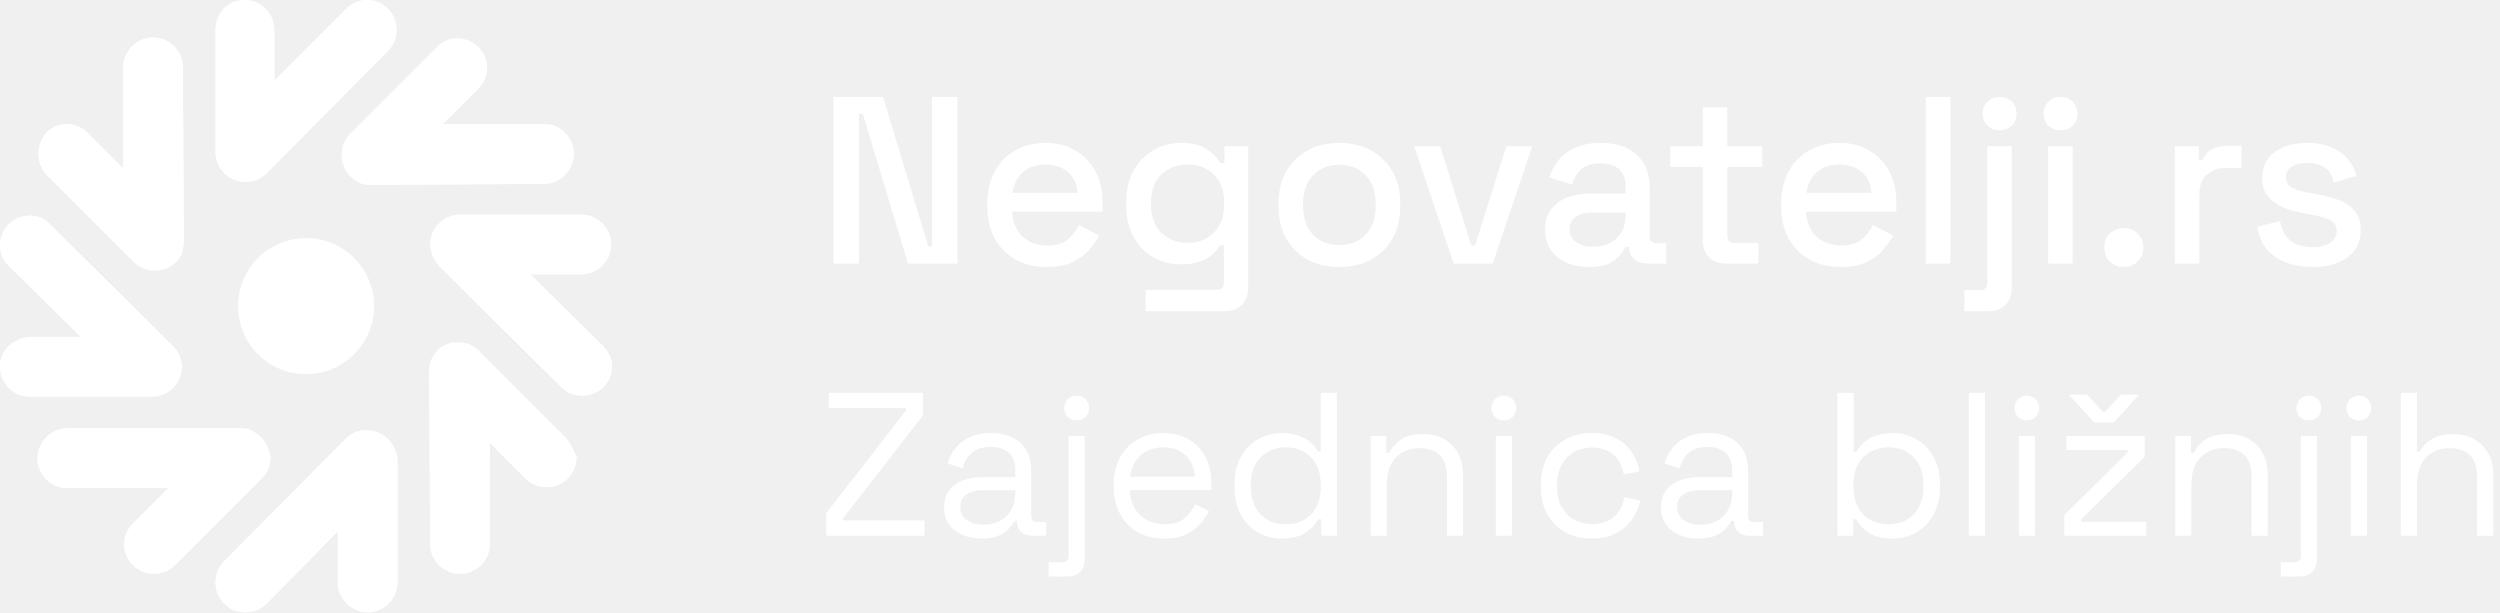
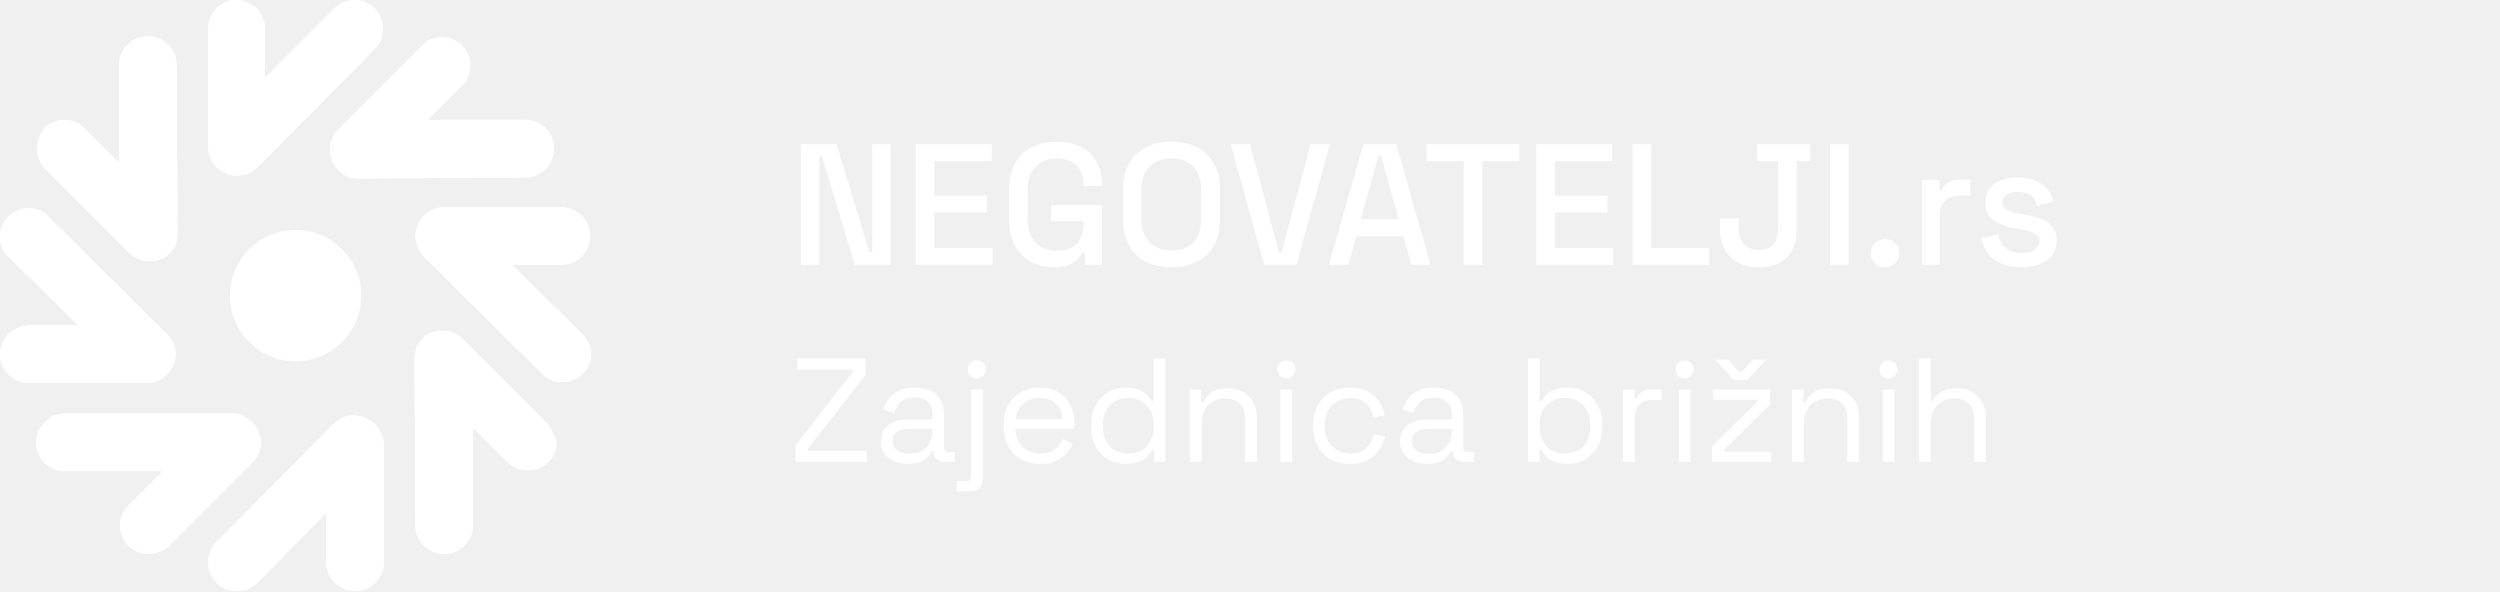
- <svg xmlns="http://www.w3.org/2000/svg" width="196" height="48" viewBox="0 0 196 48" fill="none">
-   <path d="M44.292 10.417C43.84 9.964 43.312 9.738 42.633 9.738H34.71L37.502 6.945C38.407 6.04 38.407 4.606 37.502 3.7C36.596 2.794 35.087 2.794 34.257 3.7L27.466 10.492C27.014 10.945 26.787 11.549 26.787 12.152C26.787 12.756 27.014 13.36 27.466 13.813C27.693 14.039 27.919 14.19 28.221 14.341C28.523 14.492 28.824 14.492 29.126 14.492L42.633 14.417C43.915 14.417 44.972 13.36 44.972 12.077C44.972 11.398 44.745 10.87 44.292 10.417Z" fill="white" />
-   <path d="M47.235 27.092L41.576 21.507H45.575C46.857 21.507 47.914 20.45 47.914 19.167C47.914 17.884 46.857 16.828 45.575 16.828H36.067C34.785 16.828 33.728 17.884 33.728 19.167C33.728 19.469 33.804 19.696 33.879 19.922C33.955 20.224 34.181 20.526 34.407 20.828L43.99 30.337C44.443 30.79 44.971 31.016 45.65 31.016C46.254 31.016 46.857 30.79 47.31 30.337C47.763 29.884 47.989 29.28 47.989 28.677C47.989 28.148 47.687 27.544 47.235 27.092Z" fill="white" />
-   <path d="M44.291 34.263L37.5 27.47C37.123 27.093 36.594 26.867 36.066 26.867C35.991 26.867 35.915 26.867 35.84 26.867C35.689 26.867 35.613 26.867 35.538 26.867H35.462C35.387 26.867 35.312 26.867 35.236 26.942C35.161 26.942 35.085 27.018 35.01 27.018C34.783 27.093 34.482 27.244 34.331 27.47C34.18 27.621 34.029 27.848 33.878 28.074C33.727 28.376 33.652 28.753 33.652 29.131L33.727 42.64C33.727 43.923 34.783 44.979 36.066 44.979C37.349 44.979 38.405 43.923 38.405 42.64V34.715L41.197 37.508C41.65 37.961 42.253 38.187 42.857 38.187C43.461 38.187 44.064 37.961 44.517 37.508C44.97 37.055 45.196 36.451 45.196 35.847C44.97 35.319 44.743 34.715 44.291 34.263Z" fill="white" />
-   <path d="M28.748 33.736C28.521 33.736 28.37 33.736 28.144 33.812C27.767 33.887 27.389 34.114 27.088 34.416L17.58 44C17.128 44.453 16.901 45.057 16.901 45.66C16.901 46.264 17.128 46.868 17.58 47.321C18.033 47.774 18.561 48 19.24 48C19.844 48 20.448 47.774 20.9 47.321L26.484 41.661V45.66C26.484 46.943 27.54 48 28.823 48C30.106 48 31.162 46.943 31.162 45.66V36.076C31.087 34.793 30.03 33.736 28.748 33.736Z" fill="white" />
-   <path d="M20.449 34.264C20.222 34.038 19.921 33.887 19.694 33.736C19.392 33.585 19.091 33.585 18.789 33.585H5.282C4 33.585 2.943 34.642 2.943 35.925C2.943 36.529 3.17 37.132 3.622 37.585C4.075 38.038 4.679 38.264 5.282 38.264H13.205L10.413 41.057C9.508 41.962 9.508 43.396 10.413 44.302C10.866 44.755 11.47 44.981 12.073 44.981C12.677 44.981 13.281 44.755 13.733 44.302L20.524 37.51C20.977 37.057 21.203 36.453 21.203 35.849C21.128 35.321 20.901 34.717 20.449 34.264Z" fill="white" />
-   <path d="M14.11 28C14.034 27.698 13.808 27.396 13.582 27.17L3.924 17.585C3.546 17.132 2.943 16.906 2.339 16.906C1.735 16.906 1.132 17.132 0.679 17.585C-0.226 18.491 -0.226 20 0.679 20.83L6.338 26.415H2.339C1.056 26.491 4.49751e-08 27.472 4.49751e-08 28.755C4.49751e-08 30.038 1.056 31.094 2.339 31.094H11.922C13.204 31.094 14.261 30.038 14.261 28.755C14.261 28.528 14.185 28.226 14.11 28Z" fill="white" />
-   <path d="M14.412 18.791L14.337 5.282C14.337 3.999 13.281 2.943 11.998 2.943C10.715 2.943 9.659 3.999 9.659 5.282V13.206L6.867 10.414C5.962 9.508 4.528 9.508 3.623 10.414C3.245 10.867 3.019 11.471 3.019 12.074C3.019 12.678 3.245 13.282 3.698 13.735L10.489 20.527C10.942 20.98 11.545 21.206 12.149 21.206C12.752 21.206 13.356 20.98 13.809 20.527C13.96 20.376 14.111 20.15 14.261 19.923C14.337 19.546 14.412 19.169 14.412 18.791Z" fill="white" />
-   <path d="M30.408 0.679C29.502 -0.226 28.069 -0.226 27.163 0.679L21.504 6.339V2.34C21.504 1.057 20.448 4.4984e-08 19.165 4.4984e-08C17.882 4.4984e-08 16.901 1.057 16.901 2.34V11.924C16.901 13.207 17.958 14.264 19.24 14.264C19.467 14.264 19.693 14.188 19.844 14.188C20.221 14.113 20.599 13.886 20.9 13.584L30.408 4C31.313 3.094 31.313 1.585 30.408 0.679Z" fill="white" />
-   <path d="M44.292 10.414C43.84 9.961 43.312 9.735 42.633 9.735H34.71L37.502 6.943C38.407 6.037 38.407 4.603 37.502 3.697C36.596 2.792 35.087 2.792 34.257 3.697L27.466 10.49C27.014 10.942 26.787 11.546 26.787 12.15C26.787 12.754 27.014 13.357 27.466 13.81C27.693 14.037 27.919 14.188 28.221 14.338C28.523 14.489 28.824 14.489 29.126 14.489L42.633 14.414C43.915 14.414 44.972 13.357 44.972 12.075C44.972 11.395 44.745 10.867 44.292 10.414Z" fill="white" />
-   <path d="M47.235 27.092L41.576 21.507H45.575C46.857 21.507 47.914 20.45 47.914 19.167C47.914 17.884 46.857 16.828 45.575 16.828H36.067C34.785 16.828 33.728 17.884 33.728 19.167C33.728 19.469 33.804 19.696 33.879 19.922C33.955 20.224 34.181 20.526 34.407 20.828L43.99 30.337C44.443 30.79 44.971 31.016 45.65 31.016C46.254 31.016 46.857 30.79 47.31 30.337C47.763 29.884 47.989 29.28 47.989 28.677C47.989 28.148 47.687 27.544 47.235 27.092Z" fill="white" />
-   <path d="M29.327 24C29.327 26.945 26.94 29.333 23.995 29.333C21.05 29.333 18.663 26.945 18.663 24C18.663 21.054 21.05 18.666 23.995 18.666C26.94 18.666 29.327 21.054 29.327 24Z" fill="white" />
-   <path d="M44.291 34.263L37.5 27.47C37.123 27.093 36.594 26.867 36.066 26.867C35.991 26.867 35.915 26.867 35.84 26.867C35.689 26.867 35.613 26.867 35.538 26.867H35.462C35.387 26.867 35.312 26.867 35.236 26.942C35.161 26.942 35.085 27.018 35.01 27.018C34.783 27.093 34.482 27.244 34.331 27.47C34.18 27.621 34.029 27.848 33.878 28.074C33.727 28.376 33.652 28.753 33.652 29.131L33.727 42.64C33.727 43.923 34.783 44.979 36.066 44.979C37.349 44.979 38.405 43.923 38.405 42.64V34.715L41.197 37.508C41.65 37.961 42.253 38.187 42.857 38.187C43.461 38.187 44.064 37.961 44.517 37.508C44.97 37.055 45.196 36.451 45.196 35.847C44.97 35.319 44.743 34.715 44.291 34.263Z" fill="white" />
-   <path d="M28.748 33.734C28.521 33.734 28.37 33.734 28.144 33.809C27.767 33.885 27.389 34.111 27.088 34.413L17.58 43.998C17.128 44.45 16.901 45.054 16.901 45.658C16.901 46.262 17.128 46.865 17.58 47.318C18.033 47.771 18.561 47.997 19.24 47.997C19.844 47.997 20.448 47.771 20.9 47.318L26.484 41.658V45.658C26.484 46.941 27.54 47.997 28.823 47.997C30.106 47.997 31.162 46.941 31.162 45.658V36.073C31.087 34.79 30.03 33.734 28.748 33.734Z" fill="white" />
-   <path d="M20.449 34.264C20.222 34.038 19.921 33.887 19.694 33.736C19.392 33.585 19.091 33.585 18.789 33.585H5.282C4 33.585 2.943 34.642 2.943 35.925C2.943 36.529 3.17 37.132 3.622 37.585C4.075 38.038 4.679 38.264 5.282 38.264H13.205L10.413 41.057C9.508 41.962 9.508 43.396 10.413 44.302C10.866 44.755 11.47 44.981 12.073 44.981C12.677 44.981 13.281 44.755 13.733 44.302L20.524 37.51C20.977 37.057 21.203 36.453 21.203 35.849C21.128 35.321 20.901 34.717 20.449 34.264Z" fill="white" />
-   <path d="M14.11 28C14.034 27.698 13.808 27.396 13.582 27.17L3.924 17.585C3.546 17.132 2.943 16.906 2.339 16.906C1.735 16.906 1.132 17.132 0.679 17.585C-0.226 18.491 -0.226 20 0.679 20.83L6.338 26.415H2.339C1.056 26.491 4.49751e-08 27.472 4.49751e-08 28.755C4.49751e-08 30.038 1.056 31.094 2.339 31.094H11.922C13.204 31.094 14.261 30.038 14.261 28.755C14.261 28.528 14.185 28.226 14.11 28Z" fill="white" />
-   <path d="M14.412 18.791L14.337 5.282C14.337 3.999 13.281 2.943 11.998 2.943C10.715 2.943 9.659 3.999 9.659 5.282V13.206L6.867 10.414C5.962 9.508 4.528 9.508 3.623 10.414C3.245 10.867 3.019 11.471 3.019 12.074C3.019 12.678 3.245 13.282 3.698 13.735L10.489 20.527C10.942 20.98 11.545 21.206 12.149 21.206C12.752 21.206 13.356 20.98 13.809 20.527C13.96 20.376 14.111 20.15 14.261 19.923C14.337 19.546 14.412 19.169 14.412 18.791Z" fill="white" />
-   <path d="M30.408 0.679C29.502 -0.226 28.069 -0.226 27.163 0.679L21.504 6.339V2.34C21.504 1.057 20.448 4.4984e-08 19.165 4.4984e-08C17.882 4.4984e-08 16.901 1.057 16.901 2.34V11.924C16.901 13.207 17.958 14.264 19.24 14.264C19.467 14.264 19.693 14.188 19.844 14.188C20.221 14.113 20.599 13.886 20.9 13.584L30.408 4C31.313 3.094 31.313 1.585 30.408 0.679Z" fill="white" />
-   <path d="M65.347 20.666V7.6H69.229L72.775 19.322H73.073V7.6H75.07V20.666H71.189L67.643 8.925H67.344V20.666H65.347Z" fill="white" />
-   <path d="M82.069 20.928C81.136 20.928 80.321 20.735 79.624 20.349C78.927 19.951 78.38 19.397 77.982 18.688C77.596 17.966 77.403 17.132 77.403 16.186V15.962C77.403 15.004 77.596 14.17 77.982 13.461C78.367 12.739 78.902 12.185 79.587 11.8C80.283 11.402 81.086 11.203 81.994 11.203C82.877 11.203 83.649 11.402 84.308 11.8C84.98 12.185 85.503 12.727 85.876 13.424C86.249 14.121 86.436 14.936 86.436 15.869V16.597H79.363C79.388 17.406 79.655 18.053 80.165 18.538C80.688 19.011 81.335 19.248 82.106 19.248C82.828 19.248 83.369 19.086 83.73 18.762C84.103 18.439 84.389 18.065 84.588 17.642L86.175 18.464C86 18.812 85.745 19.179 85.409 19.565C85.086 19.951 84.657 20.274 84.122 20.536C83.587 20.797 82.902 20.928 82.069 20.928ZM79.381 15.122H84.476C84.427 14.425 84.178 13.884 83.73 13.498C83.282 13.1 82.697 12.901 81.975 12.901C81.254 12.901 80.663 13.1 80.203 13.498C79.755 13.884 79.481 14.425 79.381 15.122Z" fill="white" />
-   <path d="M88.302 16.112V15.832C88.302 14.861 88.495 14.034 88.88 13.349C89.278 12.665 89.801 12.136 90.448 11.762C91.095 11.389 91.804 11.203 92.576 11.203C93.471 11.203 94.156 11.37 94.628 11.706C95.114 12.042 95.468 12.403 95.692 12.789H95.991V11.464H97.857V22.552C97.857 23.112 97.689 23.56 97.353 23.896C97.03 24.232 96.582 24.399 96.01 24.399H89.814V22.72H95.412C95.773 22.72 95.954 22.533 95.954 22.16V19.229H95.655C95.518 19.453 95.325 19.683 95.076 19.92C94.828 20.156 94.498 20.349 94.087 20.498C93.689 20.648 93.185 20.722 92.576 20.722C91.804 20.722 91.089 20.542 90.429 20.181C89.782 19.808 89.266 19.279 88.88 18.594C88.495 17.897 88.302 17.07 88.302 16.112ZM93.098 19.042C93.932 19.042 94.616 18.781 95.151 18.258C95.698 17.723 95.972 16.989 95.972 16.056V15.888C95.972 14.93 95.705 14.195 95.17 13.685C94.635 13.162 93.944 12.901 93.098 12.901C92.277 12.901 91.593 13.162 91.045 13.685C90.51 14.195 90.243 14.93 90.243 15.888V16.056C90.243 16.989 90.51 17.723 91.045 18.258C91.593 18.781 92.277 19.042 93.098 19.042Z" fill="white" />
-   <path d="M104.998 20.928C104.078 20.928 103.256 20.741 102.535 20.368C101.826 19.982 101.266 19.434 100.855 18.725C100.445 18.016 100.239 17.176 100.239 16.205V15.925C100.239 14.954 100.445 14.121 100.855 13.424C101.266 12.714 101.826 12.167 102.535 11.781C103.256 11.395 104.078 11.203 104.998 11.203C105.919 11.203 106.74 11.395 107.462 11.781C108.183 12.167 108.749 12.714 109.16 13.424C109.571 14.121 109.776 14.954 109.776 15.925V16.205C109.776 17.176 109.571 18.016 109.16 18.725C108.749 19.434 108.183 19.982 107.462 20.368C106.74 20.741 105.919 20.928 104.998 20.928ZM104.998 19.21C105.844 19.21 106.529 18.943 107.051 18.408C107.586 17.86 107.854 17.107 107.854 16.149V15.981C107.854 15.023 107.592 14.276 107.07 13.741C106.547 13.194 105.857 12.92 104.998 12.92C104.165 12.92 103.48 13.194 102.945 13.741C102.423 14.276 102.162 15.023 102.162 15.981V16.149C102.162 17.107 102.423 17.86 102.945 18.408C103.48 18.943 104.165 19.21 104.998 19.21Z" fill="white" />
-   <path d="M113.969 20.666L110.871 11.464H112.905L115.35 19.248H115.648L118.093 11.464H120.127L117.029 20.666H113.969Z" fill="white" />
-   <path d="M124.593 20.928C123.933 20.928 123.342 20.816 122.82 20.592C122.31 20.368 121.899 20.038 121.588 19.602C121.289 19.167 121.14 18.638 121.14 18.016C121.14 17.381 121.289 16.858 121.588 16.448C121.899 16.025 122.316 15.707 122.838 15.496C123.373 15.284 123.977 15.178 124.649 15.178H127.448V14.581C127.448 14.046 127.286 13.617 126.963 13.293C126.639 12.97 126.142 12.808 125.47 12.808C124.81 12.808 124.307 12.963 123.958 13.274C123.61 13.585 123.38 13.99 123.268 14.488L121.476 13.909C121.625 13.411 121.862 12.963 122.185 12.565C122.521 12.154 122.963 11.825 123.51 11.576C124.058 11.327 124.717 11.203 125.489 11.203C126.683 11.203 127.622 11.507 128.307 12.117C128.991 12.727 129.333 13.592 129.333 14.712V18.501C129.333 18.874 129.507 19.061 129.856 19.061H130.639V20.666H129.202C128.767 20.666 128.412 20.554 128.139 20.33C127.865 20.106 127.728 19.801 127.728 19.416V19.36H127.448C127.349 19.546 127.199 19.764 127 20.013C126.801 20.262 126.509 20.48 126.123 20.666C125.737 20.84 125.227 20.928 124.593 20.928ZM124.873 19.341C125.644 19.341 126.266 19.123 126.739 18.688C127.212 18.24 127.448 17.63 127.448 16.858V16.672H124.761C124.251 16.672 123.84 16.784 123.529 17.008C123.218 17.219 123.062 17.537 123.062 17.96C123.062 18.383 123.224 18.719 123.548 18.968C123.871 19.216 124.313 19.341 124.873 19.341Z" fill="white" />
-   <path d="M135.323 20.666C134.763 20.666 134.315 20.498 133.979 20.162C133.656 19.826 133.494 19.378 133.494 18.818V13.088H130.956V11.464H133.494V8.421H135.416V11.464H138.16V13.088H135.416V18.482C135.416 18.856 135.591 19.042 135.939 19.042H137.861V20.666H135.323Z" fill="white" />
-   <path d="M144.308 20.928C143.375 20.928 142.56 20.735 141.863 20.349C141.166 19.951 140.619 19.397 140.221 18.688C139.835 17.966 139.642 17.132 139.642 16.186V15.962C139.642 15.004 139.835 14.17 140.221 13.461C140.606 12.739 141.141 12.185 141.826 11.8C142.523 11.402 143.325 11.203 144.233 11.203C145.117 11.203 145.888 11.402 146.547 11.8C147.219 12.185 147.742 12.727 148.115 13.424C148.488 14.121 148.675 14.936 148.675 15.869V16.597H141.602C141.627 17.406 141.894 18.053 142.404 18.538C142.927 19.011 143.574 19.248 144.345 19.248C145.067 19.248 145.608 19.086 145.969 18.762C146.342 18.439 146.628 18.065 146.827 17.642L148.414 18.464C148.24 18.812 147.984 19.179 147.649 19.565C147.325 19.951 146.896 20.274 146.361 20.536C145.826 20.797 145.141 20.928 144.308 20.928ZM141.62 15.122H146.715C146.666 14.425 146.417 13.884 145.969 13.498C145.521 13.1 144.936 12.901 144.215 12.901C143.493 12.901 142.902 13.1 142.442 13.498C141.994 13.884 141.72 14.425 141.62 15.122Z" fill="white" />
-   <path d="M150.989 20.666V7.6H152.911V20.666H150.989Z" fill="white" />
-   <path d="M154.01 24.399V22.738H155.26C155.621 22.738 155.801 22.552 155.801 22.178V11.464H157.723V22.552C157.723 23.112 157.562 23.56 157.238 23.896C156.915 24.232 156.461 24.399 155.876 24.399H154.01ZM156.772 10.213C156.398 10.213 156.081 10.095 155.82 9.858C155.571 9.61 155.447 9.292 155.447 8.906C155.447 8.521 155.571 8.21 155.82 7.973C156.081 7.724 156.398 7.6 156.772 7.6C157.157 7.6 157.475 7.724 157.723 7.973C157.972 8.21 158.097 8.521 158.097 8.906C158.097 9.292 157.972 9.61 157.723 9.858C157.475 10.095 157.157 10.213 156.772 10.213Z" fill="white" />
-   <path d="M160.575 20.666V11.464H162.498V20.666H160.575ZM161.546 10.213C161.173 10.213 160.855 10.095 160.594 9.858C160.345 9.61 160.221 9.292 160.221 8.906C160.221 8.521 160.345 8.21 160.594 7.973C160.855 7.724 161.173 7.6 161.546 7.6C161.931 7.6 162.249 7.724 162.498 7.973C162.746 8.21 162.871 8.521 162.871 8.906C162.871 9.292 162.746 9.61 162.498 9.858C162.249 10.095 161.931 10.213 161.546 10.213Z" fill="white" />
-   <path d="M166.507 20.928C166.072 20.928 165.705 20.785 165.406 20.498C165.12 20.212 164.977 19.845 164.977 19.397C164.977 18.949 165.12 18.588 165.406 18.314C165.705 18.028 166.072 17.885 166.507 17.885C166.943 17.885 167.304 18.028 167.59 18.314C167.888 18.601 168.038 18.961 168.038 19.397C168.038 19.845 167.888 20.212 167.59 20.498C167.304 20.785 166.943 20.928 166.507 20.928Z" fill="white" />
-   <path d="M170.508 20.666V11.464H172.393V12.546H172.692C172.841 12.161 173.077 11.881 173.401 11.706C173.737 11.52 174.147 11.427 174.632 11.427H175.734V13.162H174.558C173.936 13.162 173.426 13.337 173.027 13.685C172.629 14.021 172.43 14.544 172.43 15.253V20.666H170.508Z" fill="white" />
-   <path d="M181.295 20.928C180.125 20.928 179.155 20.666 178.383 20.144C177.612 19.621 177.139 18.831 176.965 17.773L178.757 17.344C178.856 17.854 179.024 18.258 179.26 18.557C179.497 18.856 179.789 19.067 180.138 19.192C180.498 19.316 180.884 19.378 181.295 19.378C181.904 19.378 182.371 19.26 182.694 19.024C183.03 18.787 183.198 18.482 183.198 18.109C183.198 17.736 183.043 17.462 182.732 17.288C182.421 17.113 181.96 16.97 181.351 16.858L180.716 16.746C180.094 16.634 179.528 16.473 179.018 16.261C178.508 16.049 178.103 15.757 177.805 15.384C177.506 15.01 177.357 14.531 177.357 13.946C177.357 13.075 177.68 12.403 178.327 11.93C178.974 11.445 179.833 11.203 180.903 11.203C181.935 11.203 182.781 11.439 183.441 11.912C184.113 12.372 184.548 13.001 184.747 13.797L182.956 14.301C182.844 13.741 182.607 13.349 182.246 13.125C181.886 12.889 181.438 12.77 180.903 12.77C180.38 12.77 179.97 12.87 179.671 13.069C179.372 13.256 179.223 13.523 179.223 13.872C179.223 14.245 179.366 14.519 179.652 14.693C179.951 14.867 180.349 14.998 180.847 15.085L181.5 15.197C182.159 15.309 182.763 15.465 183.31 15.664C183.858 15.863 184.287 16.149 184.598 16.522C184.921 16.896 185.083 17.393 185.083 18.016C185.083 18.936 184.741 19.652 184.057 20.162C183.372 20.672 182.452 20.928 181.295 20.928Z" fill="white" />
-   <path d="M64.785 41.999V40.223L71.023 32.191V31.999H64.977V30.799H72.351V32.575L66.112 40.607V40.799H72.479V41.999H64.785Z" fill="white" />
-   <path d="M76.944 42.223C76.4 42.223 75.905 42.127 75.457 41.935C75.009 41.743 74.657 41.466 74.401 41.103C74.145 40.741 74.017 40.298 74.017 39.775C74.017 39.242 74.145 38.805 74.401 38.463C74.657 38.111 75.009 37.85 75.457 37.679C75.905 37.498 76.406 37.407 76.96 37.407H79.6V36.831C79.6 36.277 79.434 35.839 79.104 35.519C78.784 35.199 78.304 35.039 77.664 35.039C77.035 35.039 76.544 35.194 76.193 35.503C75.841 35.802 75.601 36.207 75.473 36.719L74.289 36.335C74.417 35.898 74.62 35.503 74.897 35.151C75.174 34.789 75.542 34.501 76.001 34.287C76.47 34.063 77.03 33.951 77.68 33.951C78.683 33.951 79.461 34.213 80.016 34.735C80.57 35.247 80.848 35.973 80.848 36.911V40.447C80.848 40.767 80.997 40.927 81.296 40.927H82.015V41.999H80.912C80.56 41.999 80.277 41.903 80.064 41.711C79.85 41.509 79.744 41.242 79.744 40.911V40.831H79.552C79.434 41.034 79.275 41.247 79.072 41.471C78.88 41.685 78.613 41.861 78.272 41.999C77.931 42.148 77.488 42.223 76.944 42.223ZM77.088 41.135C77.835 41.135 78.437 40.917 78.896 40.479C79.365 40.031 79.6 39.407 79.6 38.607V38.431H77.008C76.507 38.431 76.091 38.543 75.761 38.767C75.441 38.981 75.281 39.306 75.281 39.743C75.281 40.181 75.446 40.522 75.777 40.767C76.118 41.013 76.555 41.135 77.088 41.135Z" fill="white" />
-   <path d="M82.21 45.199V44.079H83.298C83.618 44.079 83.778 43.919 83.778 43.599V34.175H85.042V43.823C85.042 44.25 84.919 44.586 84.674 44.831C84.439 45.077 84.098 45.199 83.65 45.199H82.21ZM84.418 32.959C84.141 32.959 83.906 32.869 83.714 32.687C83.533 32.506 83.442 32.277 83.442 31.999C83.442 31.711 83.533 31.477 83.714 31.295C83.906 31.114 84.141 31.023 84.418 31.023C84.695 31.023 84.924 31.114 85.106 31.295C85.287 31.477 85.378 31.711 85.378 31.999C85.378 32.277 85.287 32.506 85.106 32.687C84.924 32.869 84.695 32.959 84.418 32.959Z" fill="white" />
-   <path d="M91.282 42.223C90.492 42.223 89.799 42.058 89.202 41.727C88.605 41.386 88.141 40.911 87.81 40.303C87.48 39.695 87.314 38.991 87.314 38.191V37.999C87.314 37.189 87.48 36.479 87.81 35.871C88.141 35.263 88.6 34.794 89.186 34.463C89.772 34.122 90.444 33.951 91.202 33.951C91.937 33.951 92.588 34.111 93.153 34.431C93.718 34.741 94.161 35.189 94.481 35.775C94.801 36.362 94.961 37.05 94.961 37.839V38.415H88.578C88.61 39.258 88.882 39.919 89.394 40.399C89.906 40.869 90.546 41.103 91.314 41.103C91.985 41.103 92.503 40.949 92.865 40.639C93.228 40.33 93.505 39.962 93.697 39.535L94.785 40.063C94.625 40.394 94.401 40.725 94.113 41.055C93.836 41.386 93.468 41.663 93.009 41.887C92.561 42.111 91.985 42.223 91.282 42.223ZM88.594 37.375H93.681C93.638 36.65 93.388 36.085 92.929 35.679C92.481 35.274 91.905 35.071 91.202 35.071C90.487 35.071 89.9 35.274 89.442 35.679C88.983 36.085 88.701 36.65 88.594 37.375Z" fill="white" />
-   <path d="M100.476 42.223C99.805 42.223 99.186 42.063 98.621 41.743C98.055 41.423 97.608 40.959 97.277 40.351C96.946 39.743 96.781 39.023 96.781 38.191V37.983C96.781 37.151 96.946 36.437 97.277 35.839C97.608 35.231 98.05 34.767 98.605 34.447C99.17 34.117 99.794 33.951 100.476 33.951C101.02 33.951 101.479 34.026 101.852 34.175C102.236 34.314 102.545 34.495 102.78 34.719C103.014 34.933 103.196 35.162 103.324 35.407H103.548V30.799H104.811V41.999H103.58V40.703H103.356C103.142 41.098 102.812 41.45 102.364 41.759C101.916 42.069 101.287 42.223 100.476 42.223ZM100.812 41.103C101.623 41.103 102.279 40.847 102.78 40.335C103.292 39.813 103.548 39.087 103.548 38.159V38.015C103.548 37.087 103.292 36.367 102.78 35.855C102.279 35.333 101.623 35.071 100.812 35.071C100.012 35.071 99.351 35.333 98.829 35.855C98.317 36.367 98.061 37.087 98.061 38.015V38.159C98.061 39.087 98.317 39.813 98.829 40.335C99.351 40.847 100.012 41.103 100.812 41.103Z" fill="white" />
-   <path d="M107.46 41.999V34.175H108.691V35.503H108.915C109.086 35.13 109.374 34.794 109.779 34.495C110.195 34.186 110.803 34.031 111.603 34.031C112.189 34.031 112.712 34.154 113.17 34.399C113.64 34.645 114.013 35.007 114.29 35.487C114.567 35.967 114.706 36.559 114.706 37.263V41.999H113.442V37.359C113.442 36.581 113.245 36.015 112.851 35.663C112.467 35.311 111.944 35.135 111.283 35.135C110.526 35.135 109.907 35.381 109.427 35.871C108.958 36.362 108.723 37.093 108.723 38.063V41.999H107.46Z" fill="white" />
-   <path d="M117.27 41.999V34.175H118.534V41.999H117.27ZM117.91 32.959C117.633 32.959 117.398 32.869 117.206 32.687C117.025 32.506 116.934 32.277 116.934 31.999C116.934 31.711 117.025 31.477 117.206 31.295C117.398 31.114 117.633 31.023 117.91 31.023C118.187 31.023 118.416 31.114 118.598 31.295C118.779 31.477 118.87 31.711 118.87 31.999C118.87 32.277 118.779 32.506 118.598 32.687C118.416 32.869 118.187 32.959 117.91 32.959Z" fill="white" />
-   <path d="M124.79 42.223C124.033 42.223 123.351 42.063 122.743 41.743C122.146 41.413 121.671 40.943 121.319 40.335C120.978 39.727 120.807 39.007 120.807 38.175V37.999C120.807 37.157 120.978 36.437 121.319 35.839C121.671 35.231 122.146 34.767 122.743 34.447C123.351 34.117 124.033 33.951 124.79 33.951C125.537 33.951 126.171 34.09 126.694 34.367C127.227 34.645 127.643 35.013 127.942 35.471C128.251 35.93 128.448 36.421 128.533 36.943L127.302 37.199C127.248 36.815 127.12 36.463 126.918 36.143C126.726 35.823 126.454 35.567 126.102 35.375C125.75 35.183 125.318 35.087 124.806 35.087C124.284 35.087 123.815 35.205 123.399 35.439C122.993 35.674 122.668 36.01 122.423 36.447C122.188 36.885 122.071 37.407 122.071 38.015V38.159C122.071 38.767 122.188 39.29 122.423 39.727C122.668 40.165 122.993 40.501 123.399 40.735C123.815 40.97 124.284 41.087 124.806 41.087C125.585 41.087 126.177 40.885 126.582 40.479C126.998 40.074 127.254 39.573 127.35 38.975L128.597 39.247C128.48 39.759 128.267 40.245 127.958 40.703C127.648 41.162 127.227 41.53 126.694 41.807C126.171 42.084 125.537 42.223 124.79 42.223Z" fill="white" />
-   <path d="M133.151 42.223C132.607 42.223 132.111 42.127 131.663 41.935C131.215 41.743 130.863 41.466 130.608 41.103C130.352 40.741 130.224 40.298 130.224 39.775C130.224 39.242 130.352 38.805 130.608 38.463C130.863 38.111 131.215 37.85 131.663 37.679C132.111 37.498 132.612 37.407 133.167 37.407H135.806V36.831C135.806 36.277 135.641 35.839 135.311 35.519C134.991 35.199 134.511 35.039 133.871 35.039C133.242 35.039 132.751 35.194 132.399 35.503C132.047 35.802 131.807 36.207 131.679 36.719L130.496 36.335C130.624 35.898 130.826 35.503 131.103 35.151C131.381 34.789 131.749 34.501 132.207 34.287C132.676 34.063 133.236 33.951 133.887 33.951C134.889 33.951 135.668 34.213 136.222 34.735C136.777 35.247 137.054 35.973 137.054 36.911V40.447C137.054 40.767 137.203 40.927 137.502 40.927H138.222V41.999H137.118C136.766 41.999 136.484 41.903 136.27 41.711C136.057 41.509 135.95 41.242 135.95 40.911V40.831H135.758C135.641 41.034 135.481 41.247 135.279 41.471C135.087 41.685 134.82 41.861 134.479 41.999C134.137 42.148 133.695 42.223 133.151 42.223ZM133.295 41.135C134.041 41.135 134.644 40.917 135.103 40.479C135.572 40.031 135.806 39.407 135.806 38.607V38.431H133.215C132.714 38.431 132.298 38.543 131.967 38.767C131.647 38.981 131.487 39.306 131.487 39.743C131.487 40.181 131.653 40.522 131.983 40.767C132.324 41.013 132.762 41.135 133.295 41.135Z" fill="white" />
-   <path d="M148.396 42.223C147.586 42.223 146.951 42.069 146.493 41.759C146.045 41.45 145.719 41.098 145.517 40.703H145.293V41.999H144.061V30.799H145.325V35.407H145.549C145.677 35.162 145.858 34.933 146.093 34.719C146.327 34.495 146.631 34.314 147.004 34.175C147.388 34.026 147.852 33.951 148.396 33.951C149.079 33.951 149.697 34.117 150.252 34.447C150.817 34.767 151.265 35.231 151.595 35.839C151.926 36.437 152.091 37.151 152.091 37.983V38.191C152.091 39.023 151.921 39.743 151.579 40.351C151.249 40.959 150.801 41.423 150.236 41.743C149.681 42.063 149.068 42.223 148.396 42.223ZM148.06 41.103C148.871 41.103 149.527 40.847 150.028 40.335C150.54 39.813 150.796 39.087 150.796 38.159V38.015C150.796 37.087 150.54 36.367 150.028 35.855C149.527 35.333 148.871 35.071 148.06 35.071C147.26 35.071 146.599 35.333 146.077 35.855C145.565 36.367 145.309 37.087 145.309 38.015V38.159C145.309 39.087 145.565 39.813 146.077 40.335C146.599 40.847 147.26 41.103 148.06 41.103Z" fill="white" />
-   <path d="M154.356 41.999V30.799H155.619V41.999H154.356Z" fill="white" />
-   <path d="M158.277 41.999V34.175H159.541V41.999H158.277ZM158.917 32.959C158.639 32.959 158.405 32.869 158.213 32.687C158.032 32.506 157.941 32.277 157.941 31.999C157.941 31.711 158.032 31.477 158.213 31.295C158.405 31.114 158.639 31.023 158.917 31.023C159.194 31.023 159.423 31.114 159.605 31.295C159.786 31.477 159.876 31.711 159.876 31.999C159.876 32.277 159.786 32.506 159.605 32.687C159.423 32.869 159.194 32.959 158.917 32.959Z" fill="white" />
-   <path d="M161.846 41.999V40.367L166.821 35.455V35.279H162.006V34.175H168.149V35.807L163.158 40.719V40.911H168.277V41.999H161.846ZM164.181 33.119L162.198 30.943H163.638L164.837 32.271H165.061L166.277 30.943H167.701L165.733 33.119H164.181Z" fill="white" />
-   <path d="M170.54 41.999V34.175H171.771V35.503H171.995C172.166 35.13 172.454 34.794 172.859 34.495C173.275 34.186 173.883 34.031 174.683 34.031C175.269 34.031 175.792 34.154 176.251 34.399C176.72 34.645 177.093 35.007 177.37 35.487C177.648 35.967 177.786 36.559 177.786 37.263V41.999H176.522V37.359C176.522 36.581 176.325 36.015 175.931 35.663C175.547 35.311 175.024 35.135 174.363 35.135C173.606 35.135 172.987 35.381 172.507 35.871C172.038 36.362 171.803 37.093 171.803 38.063V41.999H170.54Z" fill="white" />
-   <path d="M178.814 45.199V44.079H179.902C180.222 44.079 180.382 43.919 180.382 43.599V34.175H181.646V43.823C181.646 44.25 181.523 44.586 181.278 44.831C181.043 45.077 180.702 45.199 180.254 45.199H178.814ZM181.022 32.959C180.745 32.959 180.51 32.869 180.318 32.687C180.137 32.506 180.046 32.277 180.046 31.999C180.046 31.711 180.137 31.477 180.318 31.295C180.51 31.114 180.745 31.023 181.022 31.023C181.299 31.023 181.529 31.114 181.71 31.295C181.891 31.477 181.982 31.711 181.982 31.999C181.982 32.277 181.891 32.506 181.71 32.687C181.529 32.869 181.299 32.959 181.022 32.959Z" fill="white" />
-   <path d="M184.302 41.999V34.175H185.566V41.999H184.302ZM184.942 32.959C184.665 32.959 184.43 32.869 184.238 32.687C184.057 32.506 183.966 32.277 183.966 31.999C183.966 31.711 184.057 31.477 184.238 31.295C184.43 31.114 184.665 31.023 184.942 31.023C185.22 31.023 185.449 31.114 185.63 31.295C185.811 31.477 185.902 31.711 185.902 31.999C185.902 32.277 185.811 32.506 185.63 32.687C185.449 32.869 185.22 32.959 184.942 32.959Z" fill="white" />
-   <path d="M188.223 41.999V30.799H189.487V35.423H189.711C189.818 35.189 189.978 34.97 190.191 34.767C190.415 34.554 190.698 34.378 191.039 34.239C191.391 34.101 191.833 34.031 192.367 34.031C192.953 34.031 193.476 34.159 193.934 34.415C194.403 34.661 194.777 35.023 195.054 35.503C195.331 35.973 195.47 36.559 195.47 37.263V41.999H194.206V37.359C194.206 36.581 194.009 36.015 193.614 35.663C193.23 35.311 192.708 35.135 192.047 35.135C191.289 35.135 190.671 35.381 190.191 35.871C189.722 36.362 189.487 37.093 189.487 38.063V41.999H188.223Z" fill="white" />
+ <svg xmlns="http://www.w3.org/2000/svg" width="203" height="48" viewBox="0 0 203 48" fill="none">
+   <path d="M44.305 10.416C43.852 9.963 43.324 9.737 42.645 9.737H34.72L37.512 6.944C38.418 6.038 38.418 4.604 37.512 3.699C36.607 2.793 35.097 2.793 34.267 3.699L27.474 10.492C27.021 10.944 26.795 11.548 26.795 12.152C26.795 12.756 27.021 13.36 27.474 13.812C27.701 14.039 27.927 14.19 28.229 14.341C28.531 14.492 28.833 14.492 29.135 14.492L42.645 14.416C43.928 14.416 44.984 13.36 44.984 12.076C44.984 11.397 44.758 10.869 44.305 10.416Z" fill="white" />
+   <path d="M47.247 27.093L41.587 21.508H45.587C46.87 21.508 47.926 20.451 47.926 19.168C47.926 17.885 46.87 16.828 45.587 16.828H36.077C34.794 16.828 33.737 17.885 33.737 19.168C33.737 19.47 33.813 19.696 33.888 19.923C33.964 20.224 34.19 20.526 34.417 20.828L44.002 30.338C44.455 30.791 44.983 31.017 45.662 31.017C46.266 31.017 46.87 30.791 47.323 30.338C47.776 29.885 48.002 29.281 48.002 28.678C48.002 28.149 47.7 27.546 47.247 27.093Z" fill="white" />
+   <path d="M44.303 34.268L37.51 27.475C37.133 27.098 36.605 26.871 36.076 26.871C36.001 26.871 35.925 26.871 35.85 26.871C35.699 26.871 35.623 26.871 35.548 26.871H35.472C35.397 26.871 35.322 26.871 35.246 26.947C35.171 26.947 35.095 27.022 35.02 27.022C34.793 27.098 34.491 27.248 34.34 27.475C34.19 27.626 34.038 27.852 33.888 28.079C33.737 28.381 33.661 28.758 33.661 29.135L33.737 42.645C33.737 43.928 34.793 44.985 36.076 44.985C37.359 44.985 38.416 43.928 38.416 42.645V34.72L41.209 37.513C41.661 37.966 42.265 38.192 42.869 38.192C43.473 38.192 44.077 37.966 44.529 37.513C44.982 37.06 45.209 36.456 45.209 35.852C44.982 35.324 44.756 34.72 44.303 34.268Z" fill="white" />
+   <path d="M28.755 33.734C28.528 33.734 28.377 33.734 28.151 33.81C27.774 33.885 27.396 34.112 27.094 34.414L17.584 43.999C17.132 44.452 16.905 45.056 16.905 45.659C16.905 46.263 17.132 46.867 17.584 47.32C18.037 47.773 18.566 47.999 19.245 47.999C19.849 47.999 20.453 47.773 20.905 47.32L26.491 41.659V45.659C26.491 46.942 27.547 47.999 28.83 47.999C30.113 47.999 31.17 46.942 31.17 45.659V36.074C31.094 34.791 30.038 33.734 28.755 33.734Z" fill="white" />
+   <path d="M20.454 34.261C20.228 34.035 19.926 33.884 19.7 33.733C19.398 33.582 19.096 33.582 18.794 33.582H5.284C4.001 33.582 2.944 34.639 2.944 35.922C2.944 36.526 3.171 37.129 3.624 37.582C4.076 38.035 4.68 38.261 5.284 38.261H13.209L10.416 41.054C9.511 41.96 9.511 43.394 10.416 44.299C10.869 44.752 11.473 44.979 12.077 44.979C12.681 44.979 13.284 44.752 13.737 44.299L20.53 37.507C20.983 37.054 21.209 36.45 21.209 35.846C21.134 35.318 20.907 34.714 20.454 34.261Z" fill="white" />
+   <path d="M14.114 28.001C14.038 27.699 13.812 27.397 13.585 27.171L3.925 17.585C3.547 17.133 2.943 16.906 2.34 16.906C1.736 16.906 1.132 17.133 0.679 17.585C-0.226 18.491 -0.226 20.001 0.679 20.831L6.34 26.416H2.34C1.057 26.491 4.49861e-08 27.473 4.49861e-08 28.756C4.49861e-08 30.039 1.057 31.095 2.34 31.095H11.925C13.208 31.095 14.265 30.039 14.265 28.756C14.265 28.529 14.189 28.227 14.114 28.001Z" fill="white" />
+   <path d="M14.416 18.795L14.341 5.285C14.341 4.002 13.284 2.945 12.001 2.945C10.718 2.945 9.661 4.002 9.661 5.285V13.21L6.869 10.417C5.963 9.512 4.529 9.512 3.623 10.417C3.246 10.87 3.02 11.474 3.02 12.078C3.02 12.681 3.246 13.285 3.699 13.738L10.492 20.531C10.944 20.984 11.548 21.21 12.152 21.21C12.756 21.21 13.36 20.984 13.812 20.531C13.963 20.38 14.114 20.153 14.265 19.927C14.341 19.55 14.416 19.172 14.416 18.795Z" fill="white" />
+   <path d="M30.415 0.679C29.509 -0.226 28.076 -0.226 27.17 0.679L21.509 6.34V2.34C21.509 1.057 20.453 4.49861e-08 19.169 4.49861e-08C17.886 4.49861e-08 16.905 1.057 16.905 2.34V11.925C16.905 13.208 17.962 14.265 19.245 14.265C19.471 14.265 19.698 14.189 19.849 14.189C20.226 14.114 20.604 13.887 20.905 13.585L30.415 4C31.321 3.094 31.321 1.585 30.415 0.679Z" fill="white" />
+   <path d="M44.305 10.412C43.852 9.959 43.324 9.733 42.645 9.733H34.72L37.512 6.94C38.418 6.035 38.418 4.601 37.512 3.695C36.607 2.789 35.097 2.789 34.267 3.695L27.474 10.488C27.021 10.94 26.795 11.544 26.795 12.148C26.795 12.752 27.021 13.356 27.474 13.808C27.701 14.035 27.927 14.186 28.229 14.337C28.531 14.488 28.833 14.488 29.135 14.488L42.645 14.412C43.928 14.412 44.984 13.356 44.984 12.072C44.984 11.393 44.758 10.865 44.305 10.412Z" fill="white" />
+   <path d="M47.247 27.093L41.587 21.508H45.587C46.87 21.508 47.926 20.451 47.926 19.168C47.926 17.885 46.87 16.828 45.587 16.828H36.077C34.794 16.828 33.737 17.885 33.737 19.168C33.737 19.47 33.813 19.696 33.888 19.923C33.964 20.224 34.19 20.526 34.417 20.828L44.002 30.338C44.455 30.791 44.983 31.017 45.662 31.017C46.266 31.017 46.87 30.791 47.323 30.338C47.776 29.885 48.002 29.281 48.002 28.678C48.002 28.149 47.7 27.546 47.247 27.093Z" fill="white" />
+   <circle cx="24.002" cy="24.006" r="5.334" fill="white" />
+   <path d="M44.303 34.264L37.51 27.471C37.133 27.094 36.605 26.867 36.076 26.867C36.001 26.867 35.925 26.867 35.85 26.867C35.699 26.867 35.623 26.867 35.548 26.867H35.472C35.397 26.867 35.322 26.867 35.246 26.943C35.171 26.943 35.095 27.018 35.02 27.018C34.793 27.094 34.491 27.245 34.34 27.471C34.19 27.622 34.038 27.848 33.888 28.075C33.737 28.377 33.661 28.754 33.661 29.131L33.737 42.641C33.737 43.924 34.793 44.981 36.076 44.981C37.359 44.981 38.416 43.924 38.416 42.641V34.717L41.209 37.509C41.661 37.962 42.265 38.188 42.869 38.188C43.473 38.188 44.077 37.962 44.529 37.509C44.982 37.056 45.209 36.452 45.209 35.849C44.982 35.32 44.756 34.717 44.303 34.264Z" fill="white" />
+   <path d="M28.755 33.734C28.528 33.734 28.377 33.734 28.151 33.81C27.774 33.885 27.396 34.112 27.094 34.414L17.584 43.999C17.132 44.452 16.905 45.056 16.905 45.659C16.905 46.263 17.132 46.867 17.584 47.32C18.037 47.773 18.566 47.999 19.245 47.999C19.849 47.999 20.453 47.773 20.905 47.32L26.491 41.659V45.659C26.491 46.942 27.547 47.999 28.83 47.999C30.113 47.999 31.17 46.942 31.17 45.659V36.074C31.094 34.791 30.038 33.734 28.755 33.734Z" fill="white" />
+   <path d="M20.454 34.261C20.228 34.035 19.926 33.884 19.7 33.733C19.398 33.582 19.096 33.582 18.794 33.582H5.284C4.001 33.582 2.944 34.639 2.944 35.922C2.944 36.526 3.171 37.129 3.624 37.582C4.076 38.035 4.68 38.261 5.284 38.261H13.209L10.416 41.054C9.511 41.96 9.511 43.394 10.416 44.299C10.869 44.752 11.473 44.979 12.077 44.979C12.681 44.979 13.284 44.752 13.737 44.299L20.53 37.507C20.983 37.054 21.209 36.45 21.209 35.846C21.134 35.318 20.907 34.714 20.454 34.261Z" fill="white" />
+   <path d="M14.114 28.001C14.038 27.699 13.812 27.397 13.585 27.171L3.925 17.585C3.547 17.133 2.943 16.906 2.34 16.906C1.736 16.906 1.132 17.133 0.679 17.585C-0.226 18.491 -0.226 20.001 0.679 20.831L6.34 26.416H2.34C1.057 26.491 4.49861e-08 27.473 4.49861e-08 28.756C4.49861e-08 30.039 1.057 31.095 2.34 31.095H11.925C13.208 31.095 14.265 30.039 14.265 28.756C14.265 28.529 14.189 28.227 14.114 28.001Z" fill="white" />
+   <path d="M14.416 18.795L14.341 5.285C14.341 4.002 13.284 2.945 12.001 2.945C10.718 2.945 9.661 4.002 9.661 5.285V13.21L6.869 10.417C5.963 9.512 4.529 9.512 3.623 10.417C3.246 10.87 3.02 11.474 3.02 12.078C3.02 12.681 3.246 13.285 3.699 13.738L10.492 20.531C10.944 20.984 11.548 21.21 12.152 21.21C12.756 21.21 13.36 20.984 13.812 20.531C13.963 20.38 14.114 20.153 14.265 19.927C14.341 19.55 14.416 19.172 14.416 18.795Z" fill="white" />
+   <path d="M30.415 0.679C29.509 -0.226 28.076 -0.226 27.17 0.679L21.509 6.34V2.34C21.509 1.057 20.453 4.49861e-08 19.169 4.49861e-08C17.886 4.49861e-08 16.905 1.057 16.905 2.34V11.925C16.905 13.208 17.962 14.265 19.245 14.265C19.471 14.265 19.698 14.189 19.849 14.189C20.226 14.114 20.604 13.887 20.905 13.585L30.415 4C31.321 3.094 31.321 1.585 30.415 0.679Z" fill="white" />
+   <path d="M65.024 21.504V11.704H67.936L70.596 20.496H70.82V11.704H72.318V21.504H69.406L66.746 12.698H66.522V21.504H65.024ZM74.362 21.504V11.704H80.536V13.076H75.874V15.89H80.144V17.262H75.874V20.132H80.606V21.504H74.362ZM85.584 21.7C84.884 21.7 84.259 21.551 83.708 21.252C83.157 20.944 82.724 20.496 82.406 19.908C82.089 19.32 81.93 18.601 81.93 17.752V15.456C81.93 14.177 82.28 13.202 82.98 12.53C83.68 11.849 84.627 11.508 85.822 11.508C86.998 11.508 87.903 11.83 88.538 12.474C89.173 13.109 89.49 13.963 89.49 15.036V15.106H87.992V14.994C87.992 14.593 87.913 14.233 87.754 13.916C87.596 13.589 87.358 13.333 87.04 13.146C86.723 12.959 86.317 12.866 85.822 12.866C85.076 12.866 84.492 13.095 84.072 13.552C83.652 14 83.442 14.625 83.442 15.428V17.78C83.442 18.573 83.652 19.203 84.072 19.67C84.492 20.127 85.08 20.356 85.836 20.356C86.583 20.356 87.129 20.151 87.474 19.74C87.82 19.329 87.992 18.797 87.992 18.144V17.962H85.36V16.66H89.49V21.504H88.09V20.51H87.866C87.782 20.687 87.656 20.869 87.488 21.056C87.329 21.243 87.096 21.397 86.788 21.518C86.49 21.639 86.088 21.7 85.584 21.7ZM95.12 21.7C93.916 21.7 92.959 21.364 92.25 20.692C91.541 20.011 91.186 19.031 91.186 17.752V15.456C91.186 14.177 91.541 13.202 92.25 12.53C92.959 11.849 93.916 11.508 95.12 11.508C96.324 11.508 97.281 11.849 97.99 12.53C98.709 13.202 99.068 14.177 99.068 15.456V17.752C99.068 19.031 98.709 20.011 97.99 20.692C97.281 21.364 96.324 21.7 95.12 21.7ZM95.12 20.342C95.895 20.342 96.492 20.118 96.912 19.67C97.332 19.213 97.542 18.592 97.542 17.808V15.4C97.542 14.616 97.332 14 96.912 13.552C96.492 13.095 95.895 12.866 95.12 12.866C94.364 12.866 93.771 13.095 93.342 13.552C92.913 14 92.698 14.616 92.698 15.4V17.808C92.698 18.592 92.913 19.213 93.342 19.67C93.771 20.118 94.364 20.342 95.12 20.342ZM102.655 21.504L99.925 11.704H101.493L103.873 20.552H104.055L106.421 11.704H107.989L105.273 21.504H102.655ZM107.909 21.504L110.709 11.704H113.369L116.155 21.504H114.601L113.957 19.194H110.121L109.477 21.504H107.909ZM110.499 17.794H113.579L112.151 12.642H111.927L110.499 17.794ZM118.85 21.504V13.076H115.84V11.704H123.372V13.076H120.362V21.504H118.85ZM124.743 21.504V11.704H130.917V13.076H126.255V15.89H130.525V17.262H126.255V20.132H130.987V21.504H124.743ZM132.563 21.504V11.704H134.075V20.132H138.793V21.504H132.563ZM142.866 21.7C141.886 21.7 141.107 21.429 140.528 20.888C139.95 20.337 139.66 19.563 139.66 18.564V17.724H141.172V18.564C141.172 19.087 141.312 19.507 141.592 19.824C141.882 20.132 142.297 20.286 142.838 20.286C143.361 20.286 143.748 20.132 144 19.824C144.252 19.516 144.378 19.096 144.378 18.564V13.076H142.67V11.704H146.982V13.076H145.89V18.564C145.89 19.581 145.624 20.361 145.092 20.902C144.57 21.434 143.828 21.7 142.866 21.7ZM148.6 21.504V11.704H150.112V21.504H148.6ZM153.065 21.7C152.738 21.7 152.463 21.593 152.239 21.378C152.024 21.163 151.917 20.888 151.917 20.552C151.917 20.216 152.024 19.945 152.239 19.74C152.463 19.525 152.738 19.418 153.065 19.418C153.391 19.418 153.662 19.525 153.877 19.74C154.101 19.955 154.213 20.225 154.213 20.552C154.213 20.888 154.101 21.163 153.877 21.378C153.662 21.593 153.391 21.7 153.065 21.7ZM156.066 21.504V14.602H157.48V15.414H157.704C157.816 15.125 157.993 14.915 158.236 14.784C158.488 14.644 158.796 14.574 159.16 14.574H159.986V15.876H159.104C158.637 15.876 158.255 16.007 157.956 16.268C157.657 16.52 157.508 16.912 157.508 17.444V21.504H156.066ZM164.158 21.7C163.28 21.7 162.552 21.504 161.974 21.112C161.395 20.72 161.04 20.127 160.91 19.334L162.254 19.012C162.328 19.395 162.454 19.698 162.632 19.922C162.809 20.146 163.028 20.305 163.29 20.398C163.56 20.491 163.85 20.538 164.158 20.538C164.615 20.538 164.965 20.449 165.208 20.272C165.46 20.095 165.586 19.866 165.586 19.586C165.586 19.306 165.469 19.101 165.236 18.97C165.002 18.839 164.657 18.732 164.2 18.648L163.724 18.564C163.257 18.48 162.832 18.359 162.45 18.2C162.067 18.041 161.764 17.822 161.54 17.542C161.316 17.262 161.204 16.903 161.204 16.464C161.204 15.811 161.446 15.307 161.932 14.952C162.417 14.588 163.061 14.406 163.864 14.406C164.638 14.406 165.273 14.583 165.768 14.938C166.272 15.283 166.598 15.755 166.748 16.352L165.404 16.73C165.32 16.31 165.142 16.016 164.872 15.848C164.601 15.671 164.265 15.582 163.864 15.582C163.472 15.582 163.164 15.657 162.94 15.806C162.716 15.946 162.604 16.147 162.604 16.408C162.604 16.688 162.711 16.893 162.926 17.024C163.15 17.155 163.448 17.253 163.822 17.318L164.312 17.402C164.806 17.486 165.259 17.603 165.67 17.752C166.08 17.901 166.402 18.116 166.636 18.396C166.878 18.676 167 19.049 167 19.516C167 20.207 166.743 20.743 166.23 21.126C165.716 21.509 165.026 21.7 164.158 21.7Z" fill="white" />
+   <path d="M64.602 37.504V36.172L69.282 30.148V30.004H64.746V29.104H70.278V30.436L65.598 36.46V36.604H70.374V37.504H64.602ZM73.724 37.672C73.316 37.672 72.944 37.6 72.608 37.456C72.272 37.312 72.008 37.104 71.816 36.832C71.624 36.56 71.528 36.228 71.528 35.836C71.528 35.436 71.624 35.108 71.816 34.852C72.008 34.588 72.272 34.392 72.608 34.264C72.944 34.128 73.32 34.06 73.736 34.06H75.716V33.628C75.716 33.212 75.592 32.884 75.344 32.644C75.104 32.404 74.744 32.284 74.264 32.284C73.792 32.284 73.424 32.4 73.16 32.632C72.896 32.856 72.716 33.16 72.62 33.544L71.732 33.256C71.828 32.928 71.98 32.632 72.188 32.368C72.396 32.096 72.672 31.88 73.016 31.72C73.368 31.552 73.788 31.468 74.276 31.468C75.028 31.468 75.612 31.664 76.028 32.056C76.444 32.44 76.652 32.984 76.652 33.688V36.34C76.652 36.58 76.764 36.7 76.988 36.7H77.528V37.504H76.7C76.436 37.504 76.224 37.432 76.064 37.288C75.904 37.136 75.824 36.936 75.824 36.688V36.628H75.68C75.592 36.78 75.472 36.94 75.32 37.108C75.176 37.268 74.976 37.4 74.72 37.504C74.464 37.616 74.132 37.672 73.724 37.672ZM73.832 36.856C74.392 36.856 74.844 36.692 75.188 36.364C75.54 36.028 75.716 35.56 75.716 34.96V34.828H73.772C73.396 34.828 73.084 34.912 72.836 35.08C72.596 35.24 72.476 35.484 72.476 35.812C72.476 36.14 72.6 36.396 72.848 36.58C73.104 36.764 73.432 36.856 73.832 36.856ZM77.674 39.904V39.064H78.49C78.73 39.064 78.85 38.944 78.85 38.704V31.636H79.798V38.872C79.798 39.192 79.706 39.444 79.522 39.628C79.346 39.812 79.09 39.904 78.754 39.904H77.674ZM79.33 30.724C79.122 30.724 78.946 30.656 78.802 30.52C78.666 30.384 78.598 30.212 78.598 30.004C78.598 29.788 78.666 29.612 78.802 29.476C78.946 29.34 79.122 29.272 79.33 29.272C79.538 29.272 79.71 29.34 79.846 29.476C79.982 29.612 80.05 29.788 80.05 30.004C80.05 30.212 79.982 30.384 79.846 30.52C79.71 30.656 79.538 30.724 79.33 30.724ZM84.479 37.672C83.887 37.672 83.367 37.548 82.919 37.3C82.471 37.044 82.123 36.688 81.875 36.232C81.627 35.776 81.503 35.248 81.503 34.648V34.504C81.503 33.896 81.627 33.364 81.875 32.908C82.123 32.452 82.467 32.1 82.907 31.852C83.347 31.596 83.851 31.468 84.419 31.468C84.971 31.468 85.459 31.588 85.883 31.828C86.307 32.06 86.639 32.396 86.879 32.836C87.119 33.276 87.239 33.792 87.239 34.384V34.816H82.451C82.475 35.448 82.679 35.944 83.063 36.304C83.447 36.656 83.927 36.832 84.503 36.832C85.007 36.832 85.395 36.716 85.667 36.484C85.939 36.252 86.147 35.976 86.291 35.656L87.107 36.052C86.987 36.3 86.819 36.548 86.603 36.796C86.395 37.044 86.119 37.252 85.775 37.42C85.439 37.588 85.007 37.672 84.479 37.672ZM82.463 34.036H86.279C86.247 33.492 86.059 33.068 85.715 32.764C85.379 32.46 84.947 32.308 84.419 32.308C83.883 32.308 83.443 32.46 83.099 32.764C82.755 33.068 82.543 33.492 82.463 34.036ZM91.376 37.672C90.873 37.672 90.409 37.552 89.984 37.312C89.561 37.072 89.225 36.724 88.977 36.268C88.728 35.812 88.605 35.272 88.605 34.648V34.492C88.605 33.868 88.728 33.332 88.977 32.884C89.225 32.428 89.556 32.08 89.972 31.84C90.397 31.592 90.865 31.468 91.376 31.468C91.784 31.468 92.129 31.524 92.409 31.636C92.697 31.74 92.928 31.876 93.105 32.044C93.281 32.204 93.416 32.376 93.513 32.56H93.68V29.104H94.629V37.504H93.704V36.532H93.537C93.376 36.828 93.129 37.092 92.793 37.324C92.457 37.556 91.984 37.672 91.376 37.672ZM91.629 36.832C92.237 36.832 92.728 36.64 93.105 36.256C93.489 35.864 93.68 35.32 93.68 34.624V34.516C93.68 33.82 93.489 33.28 93.105 32.896C92.728 32.504 92.237 32.308 91.629 32.308C91.028 32.308 90.532 32.504 90.141 32.896C89.757 33.28 89.564 33.82 89.564 34.516V34.624C89.564 35.32 89.757 35.864 90.141 36.256C90.532 36.64 91.028 36.832 91.629 36.832ZM96.615 37.504V31.636H97.539V32.632H97.707C97.835 32.352 98.051 32.1 98.355 31.876C98.667 31.644 99.123 31.528 99.723 31.528C100.163 31.528 100.555 31.62 100.899 31.804C101.251 31.988 101.531 32.26 101.739 32.62C101.947 32.98 102.051 33.424 102.051 33.952V37.504H101.103V34.024C101.103 33.44 100.955 33.016 100.659 32.752C100.371 32.488 99.979 32.356 99.483 32.356C98.915 32.356 98.451 32.54 98.091 32.908C97.739 33.276 97.563 33.824 97.563 34.552V37.504H96.615ZM103.975 37.504V31.636H104.923V37.504H103.975ZM104.455 30.724C104.247 30.724 104.071 30.656 103.927 30.52C103.791 30.384 103.723 30.212 103.723 30.004C103.723 29.788 103.791 29.612 103.927 29.476C104.071 29.34 104.247 29.272 104.455 29.272C104.663 29.272 104.835 29.34 104.971 29.476C105.107 29.612 105.175 29.788 105.175 30.004C105.175 30.212 105.107 30.384 104.971 30.52C104.835 30.656 104.663 30.724 104.455 30.724ZM109.616 37.672C109.048 37.672 108.536 37.552 108.08 37.312C107.632 37.064 107.276 36.712 107.012 36.256C106.756 35.8 106.628 35.26 106.628 34.636V34.504C106.628 33.872 106.756 33.332 107.012 32.884C107.276 32.428 107.632 32.08 108.08 31.84C108.536 31.592 109.048 31.468 109.616 31.468C110.176 31.468 110.652 31.572 111.044 31.78C111.444 31.988 111.756 32.264 111.98 32.608C112.212 32.952 112.36 33.32 112.424 33.712L111.5 33.904C111.46 33.616 111.364 33.352 111.212 33.112C111.068 32.872 110.864 32.68 110.6 32.536C110.336 32.392 110.012 32.32 109.628 32.32C109.236 32.32 108.884 32.408 108.572 32.584C108.268 32.76 108.024 33.012 107.84 33.34C107.664 33.668 107.576 34.06 107.576 34.516V34.624C107.576 35.08 107.664 35.472 107.84 35.8C108.024 36.128 108.268 36.38 108.572 36.556C108.884 36.732 109.236 36.82 109.628 36.82C110.212 36.82 110.656 36.668 110.96 36.364C111.272 36.06 111.464 35.684 111.536 35.236L112.472 35.44C112.384 35.824 112.224 36.188 111.992 36.532C111.76 36.876 111.444 37.152 111.044 37.36C110.652 37.568 110.176 37.672 109.616 37.672ZM115.888 37.672C115.48 37.672 115.108 37.6 114.772 37.456C114.436 37.312 114.172 37.104 113.98 36.832C113.788 36.56 113.692 36.228 113.692 35.836C113.692 35.436 113.788 35.108 113.98 34.852C114.172 34.588 114.436 34.392 114.772 34.264C115.108 34.128 115.484 34.06 115.9 34.06H117.88V33.628C117.88 33.212 117.756 32.884 117.508 32.644C117.268 32.404 116.908 32.284 116.428 32.284C115.956 32.284 115.588 32.4 115.324 32.632C115.06 32.856 114.88 33.16 114.784 33.544L113.896 33.256C113.992 32.928 114.144 32.632 114.352 32.368C114.56 32.096 114.836 31.88 115.18 31.72C115.532 31.552 115.952 31.468 116.44 31.468C117.192 31.468 117.776 31.664 118.192 32.056C118.608 32.44 118.816 32.984 118.816 33.688V36.34C118.816 36.58 118.928 36.7 119.152 36.7H119.692V37.504H118.864C118.6 37.504 118.388 37.432 118.228 37.288C118.068 37.136 117.988 36.936 117.988 36.688V36.628H117.844C117.756 36.78 117.636 36.94 117.484 37.108C117.34 37.268 117.14 37.4 116.884 37.504C116.628 37.616 116.296 37.672 115.888 37.672ZM115.996 36.856C116.556 36.856 117.008 36.692 117.352 36.364C117.704 36.028 117.88 35.56 117.88 34.96V34.828H115.936C115.56 34.828 115.248 34.912 115 35.08C114.76 35.24 114.64 35.484 114.64 35.812C114.64 36.14 114.764 36.396 115.012 36.58C115.268 36.764 115.596 36.856 115.996 36.856ZM127.324 37.672C126.716 37.672 126.24 37.556 125.896 37.324C125.56 37.092 125.316 36.828 125.164 36.532H124.996V37.504H124.072V29.104H125.02V32.56H125.188C125.284 32.376 125.42 32.204 125.596 32.044C125.772 31.876 126 31.74 126.28 31.636C126.568 31.524 126.916 31.468 127.324 31.468C127.836 31.468 128.3 31.592 128.716 31.84C129.14 32.08 129.476 32.428 129.724 32.884C129.972 33.332 130.096 33.868 130.096 34.492V34.648C130.096 35.272 129.968 35.812 129.712 36.268C129.464 36.724 129.128 37.072 128.704 37.312C128.288 37.552 127.828 37.672 127.324 37.672ZM127.072 36.832C127.68 36.832 128.172 36.64 128.548 36.256C128.932 35.864 129.124 35.32 129.124 34.624V34.516C129.124 33.82 128.932 33.28 128.548 32.896C128.172 32.504 127.68 32.308 127.072 32.308C126.472 32.308 125.976 32.504 125.584 32.896C125.2 33.28 125.008 33.82 125.008 34.516V34.624C125.008 35.32 125.2 35.864 125.584 36.256C125.976 36.64 126.472 36.832 127.072 36.832ZM131.795 37.504V31.636H132.719V32.356H132.887C132.991 32.1 133.151 31.912 133.367 31.792C133.583 31.672 133.867 31.612 134.219 31.612H134.915V32.476H134.159C133.735 32.476 133.391 32.596 133.127 32.836C132.871 33.068 132.743 33.432 132.743 33.928V37.504H131.795ZM136.318 37.504V31.636H137.266V37.504H136.318ZM136.798 30.724C136.59 30.724 136.414 30.656 136.27 30.52C136.134 30.384 136.066 30.212 136.066 30.004C136.066 29.788 136.134 29.612 136.27 29.476C136.414 29.34 136.59 29.272 136.798 29.272C137.006 29.272 137.178 29.34 137.314 29.476C137.45 29.612 137.518 29.788 137.518 30.004C137.518 30.212 137.45 30.384 137.314 30.52C137.178 30.656 137.006 30.724 136.798 30.724ZM138.996 37.504V36.28L142.728 32.596V32.464H139.116V31.636H143.724V32.86L139.98 36.544V36.688H143.82V37.504H138.996ZM140.748 30.844L139.26 29.212H140.34L141.24 30.208H141.408L142.32 29.212H143.388L141.912 30.844H140.748ZM145.517 37.504V31.636H146.441V32.632H146.609C146.737 32.352 146.953 32.1 147.257 31.876C147.569 31.644 148.025 31.528 148.625 31.528C149.065 31.528 149.457 31.62 149.801 31.804C150.153 31.988 150.433 32.26 150.641 32.62C150.849 32.98 150.953 33.424 150.953 33.952V37.504H150.005V34.024C150.005 33.44 149.857 33.016 149.561 32.752C149.273 32.488 148.881 32.356 148.385 32.356C147.817 32.356 147.353 32.54 146.993 32.908C146.641 33.276 146.465 33.824 146.465 34.552V37.504H145.517ZM152.877 37.504V31.636H153.825V37.504H152.877ZM153.357 30.724C153.149 30.724 152.973 30.656 152.829 30.52C152.693 30.384 152.625 30.212 152.625 30.004C152.625 29.788 152.693 29.612 152.829 29.476C152.973 29.34 153.149 29.272 153.357 29.272C153.565 29.272 153.737 29.34 153.873 29.476C154.009 29.612 154.077 29.788 154.077 30.004C154.077 30.212 154.009 30.384 153.873 30.52C153.737 30.656 153.565 30.724 153.357 30.724ZM155.818 37.504V29.104H156.766V32.572H156.934C157.014 32.396 157.134 32.232 157.294 32.08C157.462 31.92 157.674 31.788 157.93 31.684C158.194 31.58 158.526 31.528 158.926 31.528C159.366 31.528 159.758 31.624 160.102 31.816C160.454 32 160.734 32.272 160.942 32.632C161.15 32.984 161.254 33.424 161.254 33.952V37.504H160.306V34.024C160.306 33.44 160.158 33.016 159.862 32.752C159.574 32.488 159.182 32.356 158.686 32.356C158.118 32.356 157.654 32.54 157.294 32.908C156.942 33.276 156.766 33.824 156.766 34.552V37.504H155.818Z" fill="white" />
</svg>
